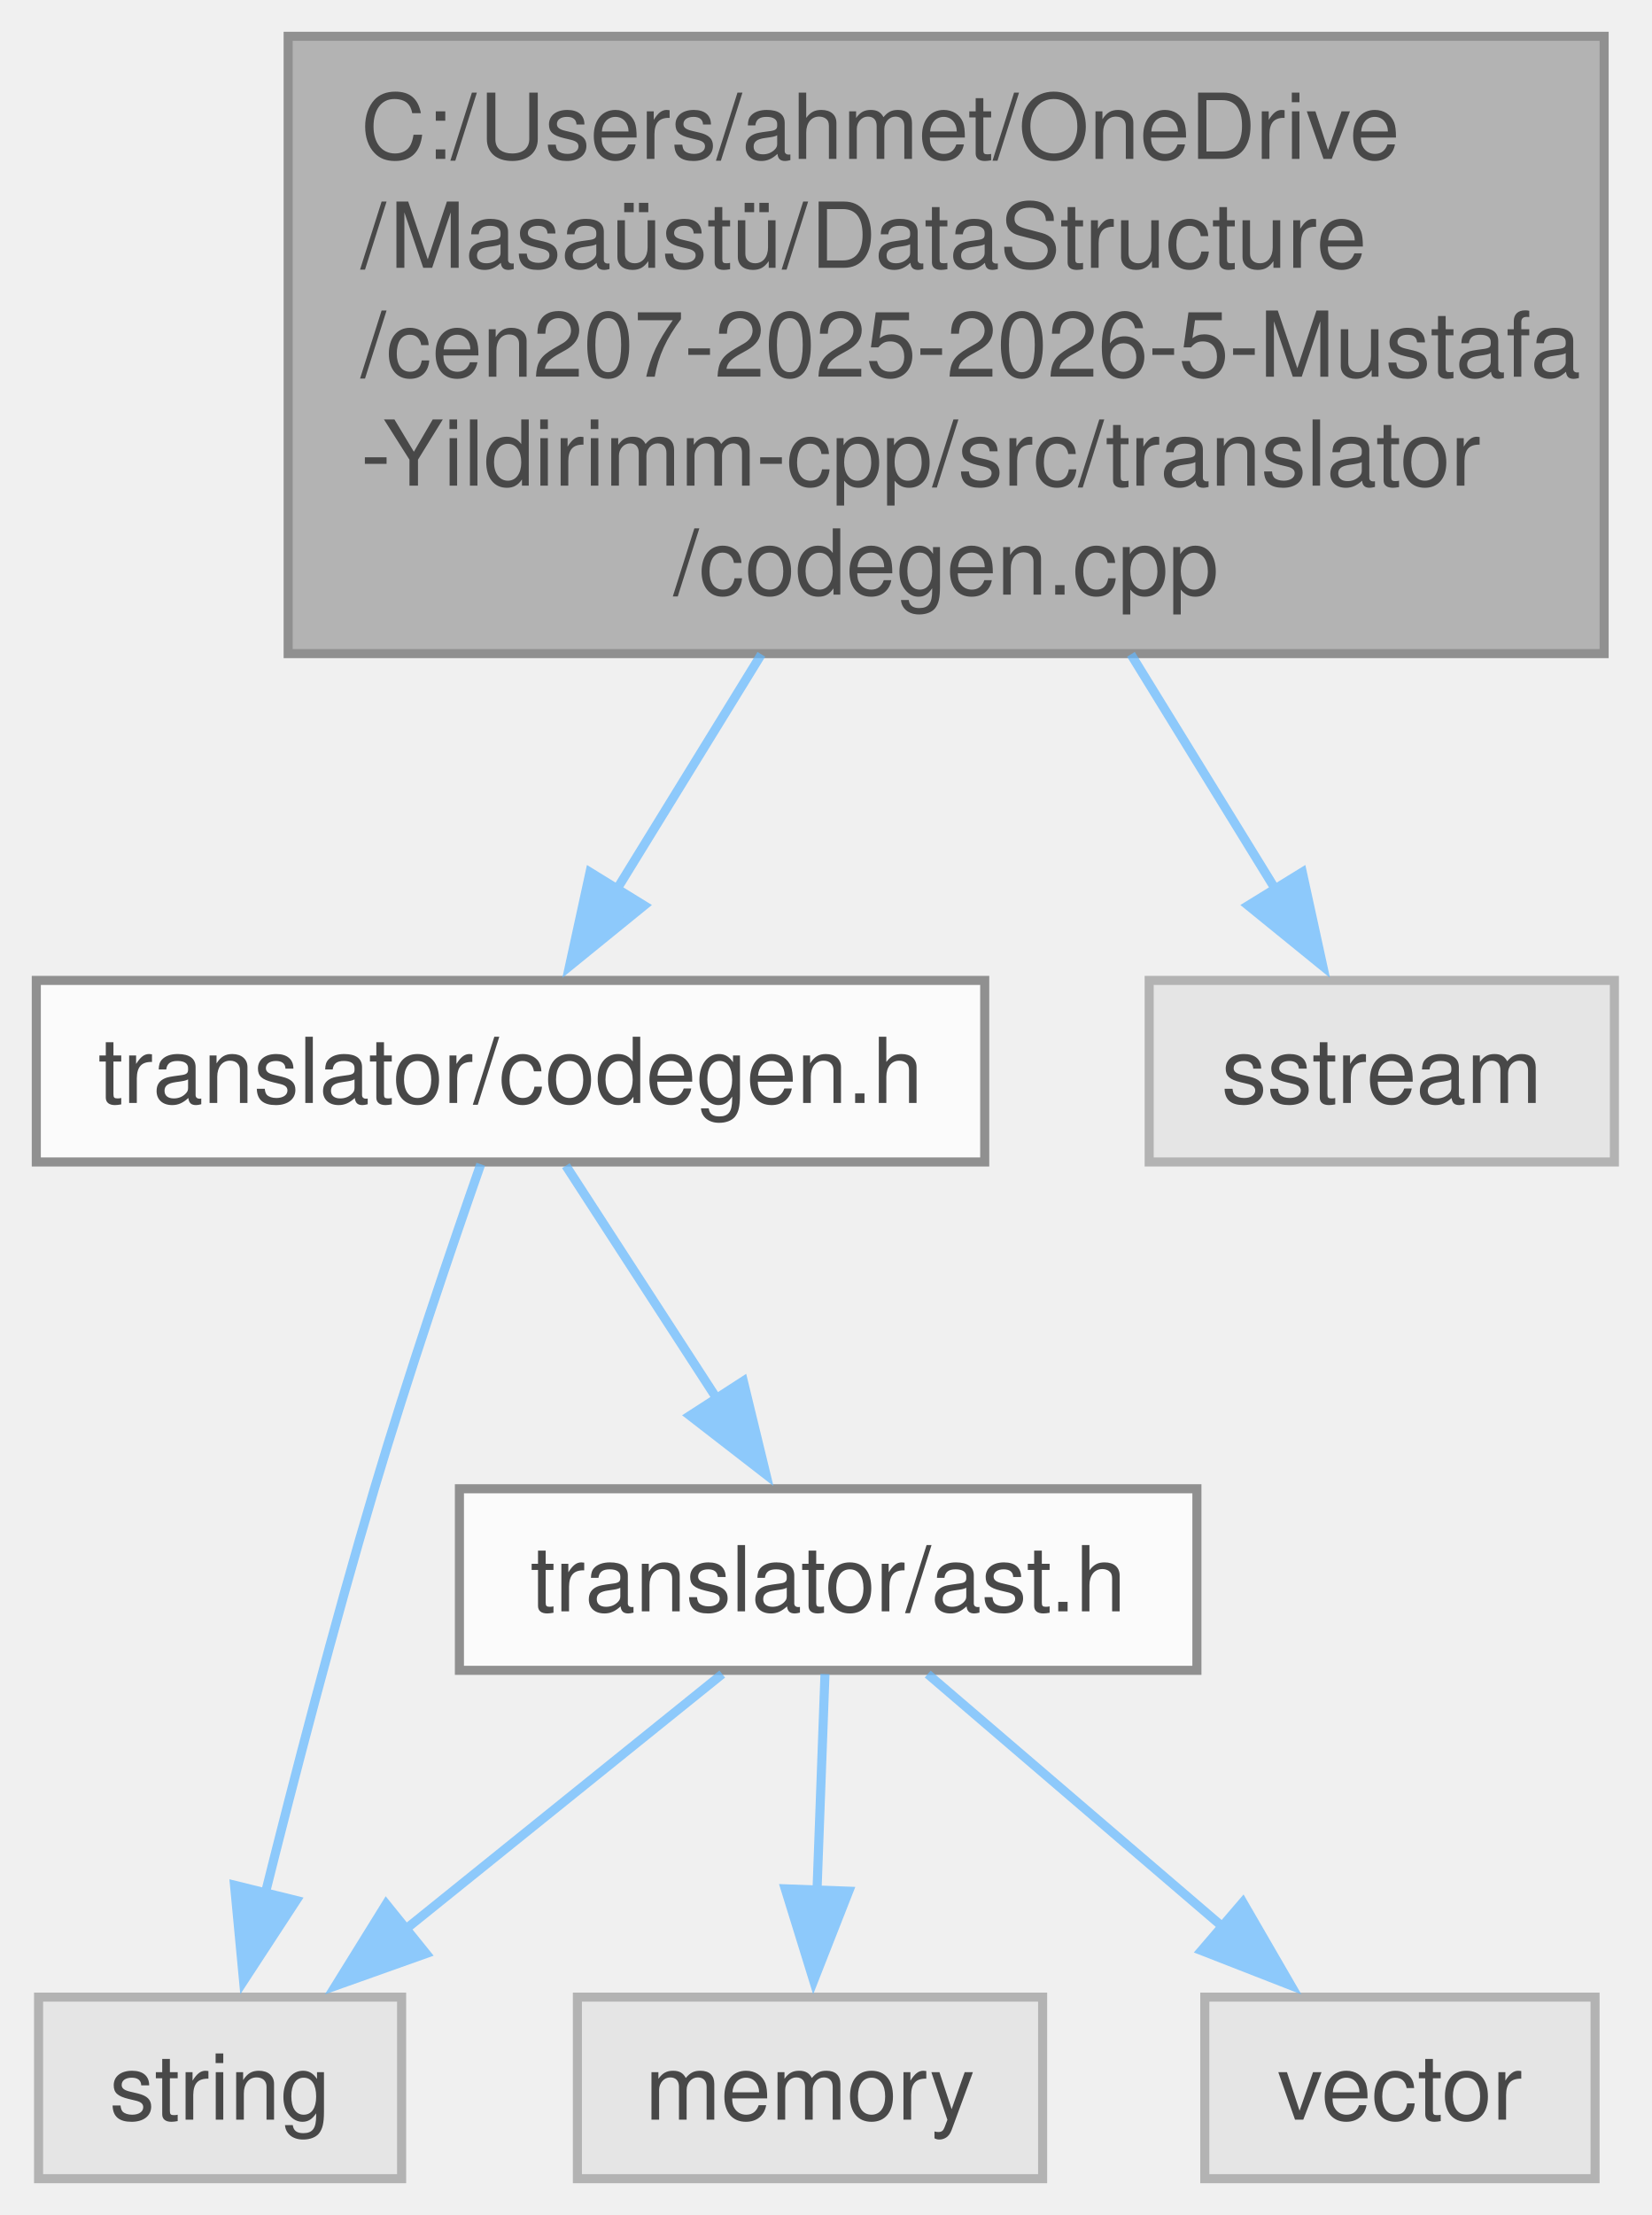
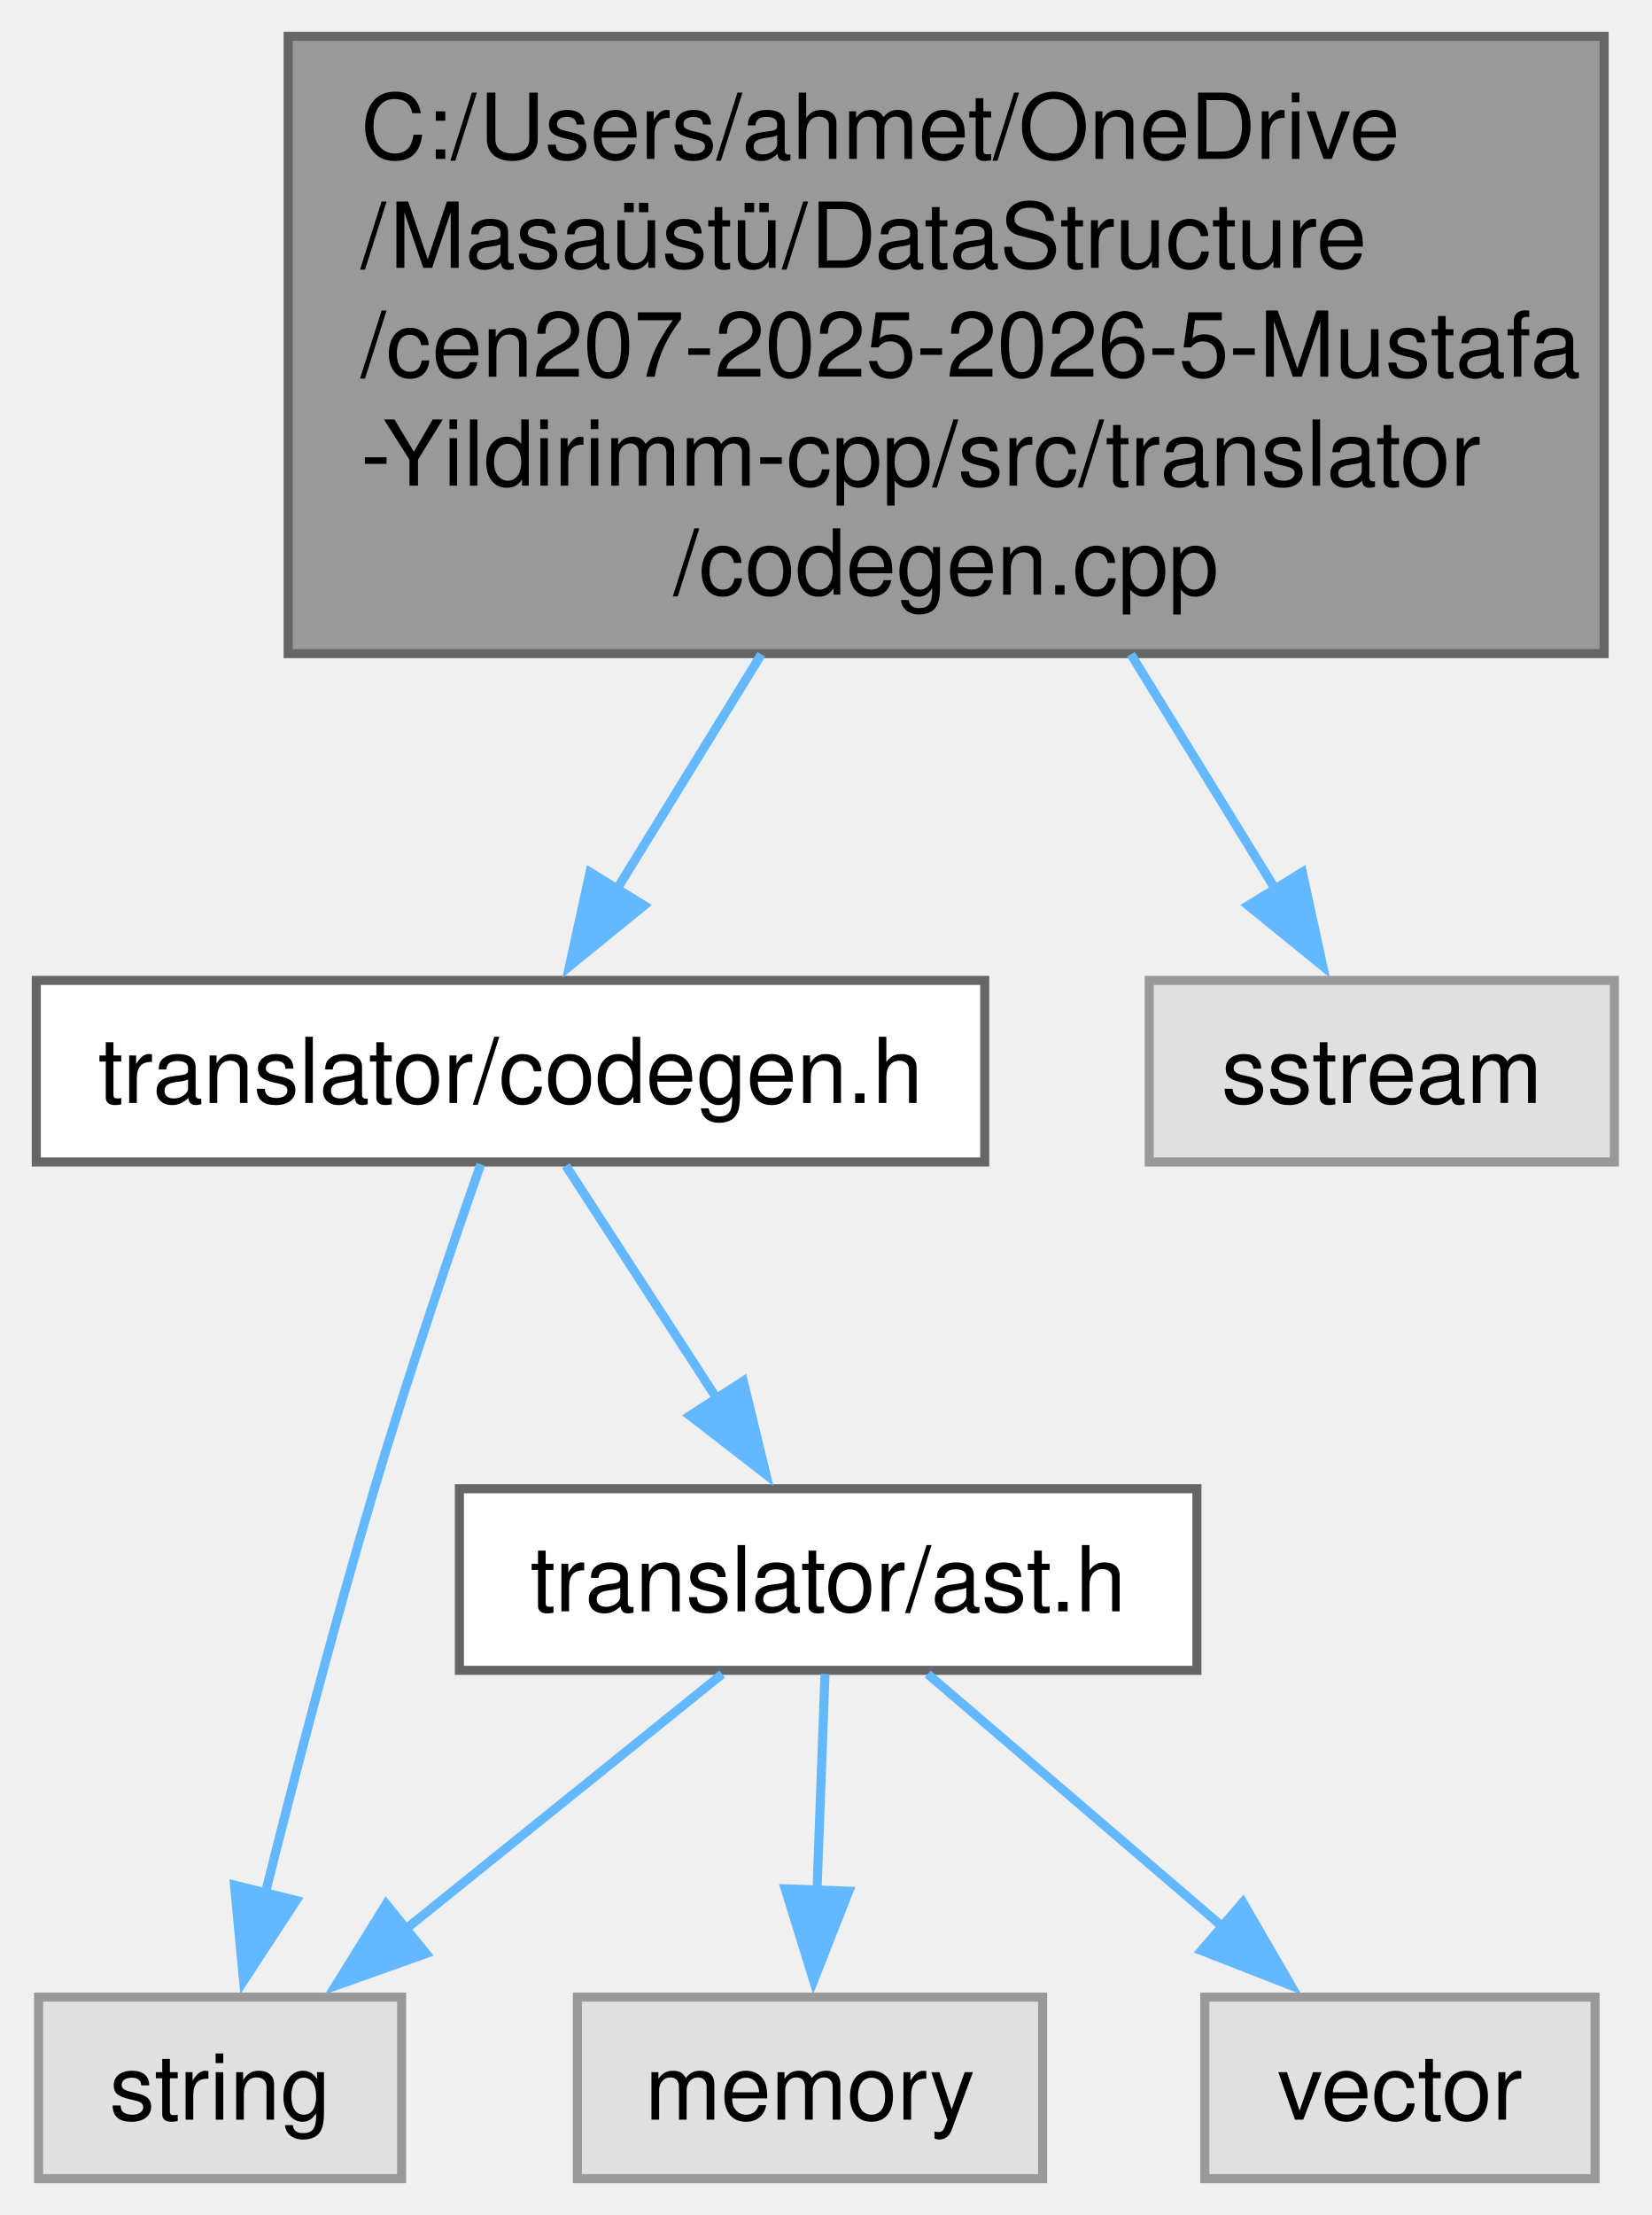
<svg xmlns="http://www.w3.org/2000/svg" xmlns:xlink="http://www.w3.org/1999/xlink" width="182pt" height="244pt" viewBox="0.00 0.00 182.00 244.00">
-   <svg id="main" version="1.1" xml:space="preserve">
-     <style type="text/css">
- .node, .edge {opacity: 0.7;}
- .node.selected, .edge.selected {opacity: 1;}
- .edge:hover path { stroke: red; }
- .edge:hover polygon { stroke: red; fill: red; }
- </style>
-     <svg id="graph" class="graph">
-       <g id="graph0" class="graph" transform="scale(1 1) rotate(0) translate(4 240)">
-         <g id="Node000001" class="node">
-           <g id="a_Node000001">
-             <a xlink:title=" ">
-               <polygon fill="#999999" stroke="#666666" points="172.75,-236 27.75,-236 27.75,-168 172.75,-168 172.75,-236" />
-               <text xml:space="preserve" text-anchor="start" x="35.75" y="-222.5" font-family="Helvetica,sans-Serif" font-size="10.00">C:/Users/ahmet/OneDrive</text>
-               <text xml:space="preserve" text-anchor="start" x="35.75" y="-210.5" font-family="Helvetica,sans-Serif" font-size="10.00">/Masaüstü/DataStructure</text>
-               <text xml:space="preserve" text-anchor="start" x="35.75" y="-198.5" font-family="Helvetica,sans-Serif" font-size="10.00">/cen207-2025-2026-5-Mustafa</text>
-               <text xml:space="preserve" text-anchor="start" x="35.75" y="-186.5" font-family="Helvetica,sans-Serif" font-size="10.00">-Yildirimm-cpp/src/translator</text>
-               <text xml:space="preserve" text-anchor="middle" x="100.25" y="-174.5" font-family="Helvetica,sans-Serif" font-size="10.00">/codegen.cpp</text>
-             </a>
-           </g>
-         </g>
-         <g id="Node000002" class="node">
-           <g id="a_Node000002">
-             <a xlink:href="codegen_8h.html" target="_top" xlink:title=" ">
-               <polygon fill="white" stroke="#666666" points="104.5,-132 0,-132 0,-112 104.5,-112 104.5,-132" />
-               <text xml:space="preserve" text-anchor="middle" x="52.25" y="-118.5" font-family="Helvetica,sans-Serif" font-size="10.00">translator/codegen.h</text>
-             </a>
-           </g>
-         </g>
-         <g id="edge1_Node000001_Node000002" class="edge">
-           <g id="a_edge1_Node000001_Node000002">
-             <a xlink:title=" ">
-               <path fill="none" stroke="#63b8ff" d="M79.89,-167.92C74.41,-159.01 68.67,-149.69 63.85,-141.85" />
-               <polygon fill="#63b8ff" stroke="#63b8ff" points="66.97,-140.25 58.75,-133.57 61.01,-143.92 66.97,-140.25" />
-             </a>
-           </g>
-         </g>
-         <g id="Node000007" class="node">
-           <g id="a_Node000007">
-             <a xlink:title=" ">
-               <polygon fill="#e0e0e0" stroke="#999999" points="173.88,-132 122.62,-132 122.62,-112 173.88,-112 173.88,-132" />
-               <text xml:space="preserve" text-anchor="middle" x="148.25" y="-118.5" font-family="Helvetica,sans-Serif" font-size="10.00">sstream</text>
-             </a>
-           </g>
-         </g>
-         <g id="edge7_Node000001_Node000007" class="edge">
-           <g id="a_edge7_Node000001_Node000007">
-             <a xlink:title=" ">
-               <path fill="none" stroke="#63b8ff" d="M120.61,-167.92C126.09,-159.01 131.83,-149.69 136.65,-141.85" />
-               <polygon fill="#63b8ff" stroke="#63b8ff" points="139.49,-143.92 141.75,-133.57 133.53,-140.25 139.49,-143.92" />
-             </a>
-           </g>
-         </g>
-         <g id="Node000003" class="node">
-           <g id="a_Node000003">
-             <a xlink:title=" ">
-               <polygon fill="#e0e0e0" stroke="#999999" points="40.25,-20 0.25,-20 0.25,0 40.25,0 40.25,-20" />
-               <text xml:space="preserve" text-anchor="middle" x="20.25" y="-6.5" font-family="Helvetica,sans-Serif" font-size="10.00">string</text>
-             </a>
-           </g>
-         </g>
-         <g id="edge2_Node000002_Node000003" class="edge">
-           <g id="a_edge2_Node000002_Node000003">
-             <a xlink:title=" ">
-               <path fill="none" stroke="#63b8ff" d="M48.97,-111.75C45.8,-102.69 40.96,-88.47 37.25,-76 32.82,-61.09 28.39,-44.07 25.17,-31.19" />
-               <polygon fill="#63b8ff" stroke="#63b8ff" points="28.64,-30.65 22.84,-21.78 21.84,-32.33 28.64,-30.65" />
-             </a>
-           </g>
-         </g>
-         <g id="Node000004" class="node">
-           <g id="a_Node000004">
-             <a xlink:href="ast_8h.html" target="_top" xlink:title=" ">
-               <polygon fill="white" stroke="#666666" points="127.88,-76 46.62,-76 46.62,-56 127.88,-56 127.88,-76" />
-               <text xml:space="preserve" text-anchor="middle" x="87.25" y="-62.5" font-family="Helvetica,sans-Serif" font-size="10.00">translator/ast.h</text>
-             </a>
-           </g>
-         </g>
-         <g id="edge3_Node000002_Node000004" class="edge">
-           <g id="a_edge3_Node000002_Node000004">
-             <a xlink:title=" ">
-               <path fill="none" stroke="#63b8ff" d="M58.35,-111.59C62.96,-104.47 69.46,-94.45 75.12,-85.72" />
-               <polygon fill="#63b8ff" stroke="#63b8ff" points="77.9,-87.86 80.4,-77.57 72.02,-84.06 77.9,-87.86" />
-             </a>
-           </g>
-         </g>
-         <g id="edge5_Node000004_Node000003" class="edge">
-           <g id="a_edge5_Node000004_Node000003">
-             <a xlink:title=" ">
-               <path fill="none" stroke="#63b8ff" d="M75.58,-55.59C65.97,-47.85 52.12,-36.69 40.68,-27.47" />
-               <polygon fill="#63b8ff" stroke="#63b8ff" points="42.95,-24.8 32.97,-21.25 38.55,-30.25 42.95,-24.8" />
-             </a>
-           </g>
-         </g>
-         <g id="Node000005" class="node">
-           <g id="a_Node000005">
-             <a xlink:title=" ">
-               <polygon fill="#e0e0e0" stroke="#999999" points="110.88,-20 59.62,-20 59.62,0 110.88,0 110.88,-20" />
-               <text xml:space="preserve" text-anchor="middle" x="85.25" y="-6.5" font-family="Helvetica,sans-Serif" font-size="10.00">memory</text>
-             </a>
-           </g>
-         </g>
-         <g id="edge4_Node000004_Node000005" class="edge">
-           <g id="a_edge4_Node000004_Node000005">
-             <a xlink:title=" ">
-               <path fill="none" stroke="#63b8ff" d="M86.9,-55.59C86.66,-49.01 86.32,-39.96 86.02,-31.73" />
-               <polygon fill="#63b8ff" stroke="#63b8ff" points="89.52,-31.67 85.65,-21.81 82.52,-31.93 89.52,-31.67" />
-             </a>
-           </g>
-         </g>
-         <g id="Node000006" class="node">
-           <g id="a_Node000006">
-             <a xlink:title=" ">
-               <polygon fill="#e0e0e0" stroke="#999999" points="171.75,-20 128.75,-20 128.75,0 171.75,0 171.75,-20" />
-               <text xml:space="preserve" text-anchor="middle" x="150.25" y="-6.5" font-family="Helvetica,sans-Serif" font-size="10.00">vector</text>
-             </a>
-           </g>
-         </g>
-         <g id="edge6_Node000004_Node000006" class="edge">
-           <g id="a_edge6_Node000004_Node000006">
-             <a xlink:title=" ">
-               <path fill="none" stroke="#63b8ff" d="M98.22,-55.59C107.17,-47.93 120.02,-36.91 130.71,-27.75" />
-               <polygon fill="#63b8ff" stroke="#63b8ff" points="132.94,-30.45 138.25,-21.28 128.38,-25.13 132.94,-30.45" />
-             </a>
-           </g>
-         </g>
+   <g id="graph0" class="graph" transform="scale(1 1) rotate(0) translate(4 240)">
+     <g id="Node000001" class="node">
+       <g id="a_Node000001">
+         <a xlink:title=" ">
+           <polygon fill="#999999" stroke="#666666" points="172.75,-236 27.75,-236 27.75,-168 172.75,-168 172.75,-236" />
+           <text xml:space="preserve" text-anchor="start" x="35.75" y="-222.5" font-family="Helvetica,sans-Serif" font-size="10.00">C:/Users/ahmet/OneDrive</text>
+           <text xml:space="preserve" text-anchor="start" x="35.75" y="-210.5" font-family="Helvetica,sans-Serif" font-size="10.00">/Masaüstü/DataStructure</text>
+           <text xml:space="preserve" text-anchor="start" x="35.75" y="-198.5" font-family="Helvetica,sans-Serif" font-size="10.00">/cen207-2025-2026-5-Mustafa</text>
+           <text xml:space="preserve" text-anchor="start" x="35.75" y="-186.5" font-family="Helvetica,sans-Serif" font-size="10.00">-Yildirimm-cpp/src/translator</text>
+           <text xml:space="preserve" text-anchor="middle" x="100.25" y="-174.5" font-family="Helvetica,sans-Serif" font-size="10.00">/codegen.cpp</text>
+         </a>
      </g>
-     </svg>
-   </svg>
-   <style type="text/css">
- 
- [data-mouse-over-selected='false'] { opacity: 0.7; }
- [data-mouse-over-selected='true']  { opacity: 1.0; }
- 
- </style>
+     </g>
+     <g id="Node000002" class="node">
+       <g id="a_Node000002">
+         <a xlink:href="$codegen_8h.html" xlink:title=" ">
+           <polygon fill="white" stroke="#666666" points="104.5,-132 0,-132 0,-112 104.5,-112 104.5,-132" />
+           <text xml:space="preserve" text-anchor="middle" x="52.25" y="-118.5" font-family="Helvetica,sans-Serif" font-size="10.00">translator/codegen.h</text>
+         </a>
+       </g>
+     </g>
+     <g id="edge1_Node000001_Node000002" class="edge">
+       <g id="a_edge1_Node000001_Node000002">
+         <a xlink:title=" ">
+           <path fill="none" stroke="#63b8ff" d="M79.89,-167.92C74.41,-159.01 68.67,-149.69 63.85,-141.85" />
+           <polygon fill="#63b8ff" stroke="#63b8ff" points="66.97,-140.25 58.75,-133.57 61.01,-143.92 66.97,-140.25" />
+         </a>
+       </g>
+     </g>
+     <g id="Node000007" class="node">
+       <g id="a_Node000007">
+         <a xlink:title=" ">
+           <polygon fill="#e0e0e0" stroke="#999999" points="173.88,-132 122.62,-132 122.62,-112 173.88,-112 173.88,-132" />
+           <text xml:space="preserve" text-anchor="middle" x="148.25" y="-118.5" font-family="Helvetica,sans-Serif" font-size="10.00">sstream</text>
+         </a>
+       </g>
+     </g>
+     <g id="edge7_Node000001_Node000007" class="edge">
+       <g id="a_edge7_Node000001_Node000007">
+         <a xlink:title=" ">
+           <path fill="none" stroke="#63b8ff" d="M120.61,-167.92C126.09,-159.01 131.83,-149.69 136.65,-141.85" />
+           <polygon fill="#63b8ff" stroke="#63b8ff" points="139.49,-143.92 141.75,-133.57 133.53,-140.25 139.49,-143.92" />
+         </a>
+       </g>
+     </g>
+     <g id="Node000003" class="node">
+       <g id="a_Node000003">
+         <a xlink:title=" ">
+           <polygon fill="#e0e0e0" stroke="#999999" points="40.25,-20 0.25,-20 0.25,0 40.25,0 40.25,-20" />
+           <text xml:space="preserve" text-anchor="middle" x="20.25" y="-6.5" font-family="Helvetica,sans-Serif" font-size="10.00">string</text>
+         </a>
+       </g>
+     </g>
+     <g id="edge2_Node000002_Node000003" class="edge">
+       <g id="a_edge2_Node000002_Node000003">
+         <a xlink:title=" ">
+           <path fill="none" stroke="#63b8ff" d="M48.97,-111.75C45.8,-102.69 40.96,-88.47 37.25,-76 32.82,-61.09 28.39,-44.07 25.17,-31.19" />
+           <polygon fill="#63b8ff" stroke="#63b8ff" points="28.64,-30.65 22.84,-21.78 21.84,-32.33 28.64,-30.65" />
+         </a>
+       </g>
+     </g>
+     <g id="Node000004" class="node">
+       <g id="a_Node000004">
+         <a xlink:href="$ast_8h.html" xlink:title=" ">
+           <polygon fill="white" stroke="#666666" points="127.88,-76 46.62,-76 46.62,-56 127.88,-56 127.88,-76" />
+           <text xml:space="preserve" text-anchor="middle" x="87.25" y="-62.5" font-family="Helvetica,sans-Serif" font-size="10.00">translator/ast.h</text>
+         </a>
+       </g>
+     </g>
+     <g id="edge3_Node000002_Node000004" class="edge">
+       <g id="a_edge3_Node000002_Node000004">
+         <a xlink:title=" ">
+           <path fill="none" stroke="#63b8ff" d="M58.35,-111.59C62.96,-104.47 69.46,-94.45 75.12,-85.72" />
+           <polygon fill="#63b8ff" stroke="#63b8ff" points="77.9,-87.86 80.4,-77.57 72.02,-84.06 77.9,-87.86" />
+         </a>
+       </g>
+     </g>
+     <g id="edge5_Node000004_Node000003" class="edge">
+       <g id="a_edge5_Node000004_Node000003">
+         <a xlink:title=" ">
+           <path fill="none" stroke="#63b8ff" d="M75.58,-55.59C65.97,-47.85 52.12,-36.69 40.68,-27.47" />
+           <polygon fill="#63b8ff" stroke="#63b8ff" points="42.95,-24.8 32.97,-21.25 38.55,-30.25 42.95,-24.8" />
+         </a>
+       </g>
+     </g>
+     <g id="Node000005" class="node">
+       <g id="a_Node000005">
+         <a xlink:title=" ">
+           <polygon fill="#e0e0e0" stroke="#999999" points="110.88,-20 59.62,-20 59.62,0 110.88,0 110.88,-20" />
+           <text xml:space="preserve" text-anchor="middle" x="85.25" y="-6.5" font-family="Helvetica,sans-Serif" font-size="10.00">memory</text>
+         </a>
+       </g>
+     </g>
+     <g id="edge4_Node000004_Node000005" class="edge">
+       <g id="a_edge4_Node000004_Node000005">
+         <a xlink:title=" ">
+           <path fill="none" stroke="#63b8ff" d="M86.9,-55.59C86.66,-49.01 86.32,-39.96 86.02,-31.73" />
+           <polygon fill="#63b8ff" stroke="#63b8ff" points="89.52,-31.67 85.65,-21.81 82.52,-31.93 89.52,-31.67" />
+         </a>
+       </g>
+     </g>
+     <g id="Node000006" class="node">
+       <g id="a_Node000006">
+         <a xlink:title=" ">
+           <polygon fill="#e0e0e0" stroke="#999999" points="171.75,-20 128.75,-20 128.75,0 171.75,0 171.75,-20" />
+           <text xml:space="preserve" text-anchor="middle" x="150.25" y="-6.5" font-family="Helvetica,sans-Serif" font-size="10.00">vector</text>
+         </a>
+       </g>
+     </g>
+     <g id="edge6_Node000004_Node000006" class="edge">
+       <g id="a_edge6_Node000004_Node000006">
+         <a xlink:title=" ">
+           <path fill="none" stroke="#63b8ff" d="M98.22,-55.59C107.17,-47.93 120.02,-36.91 130.71,-27.75" />
+           <polygon fill="#63b8ff" stroke="#63b8ff" points="132.94,-30.45 138.25,-21.28 128.38,-25.13 132.94,-30.45" />
+         </a>
+       </g>
+     </g>
+   </g>
</svg>
